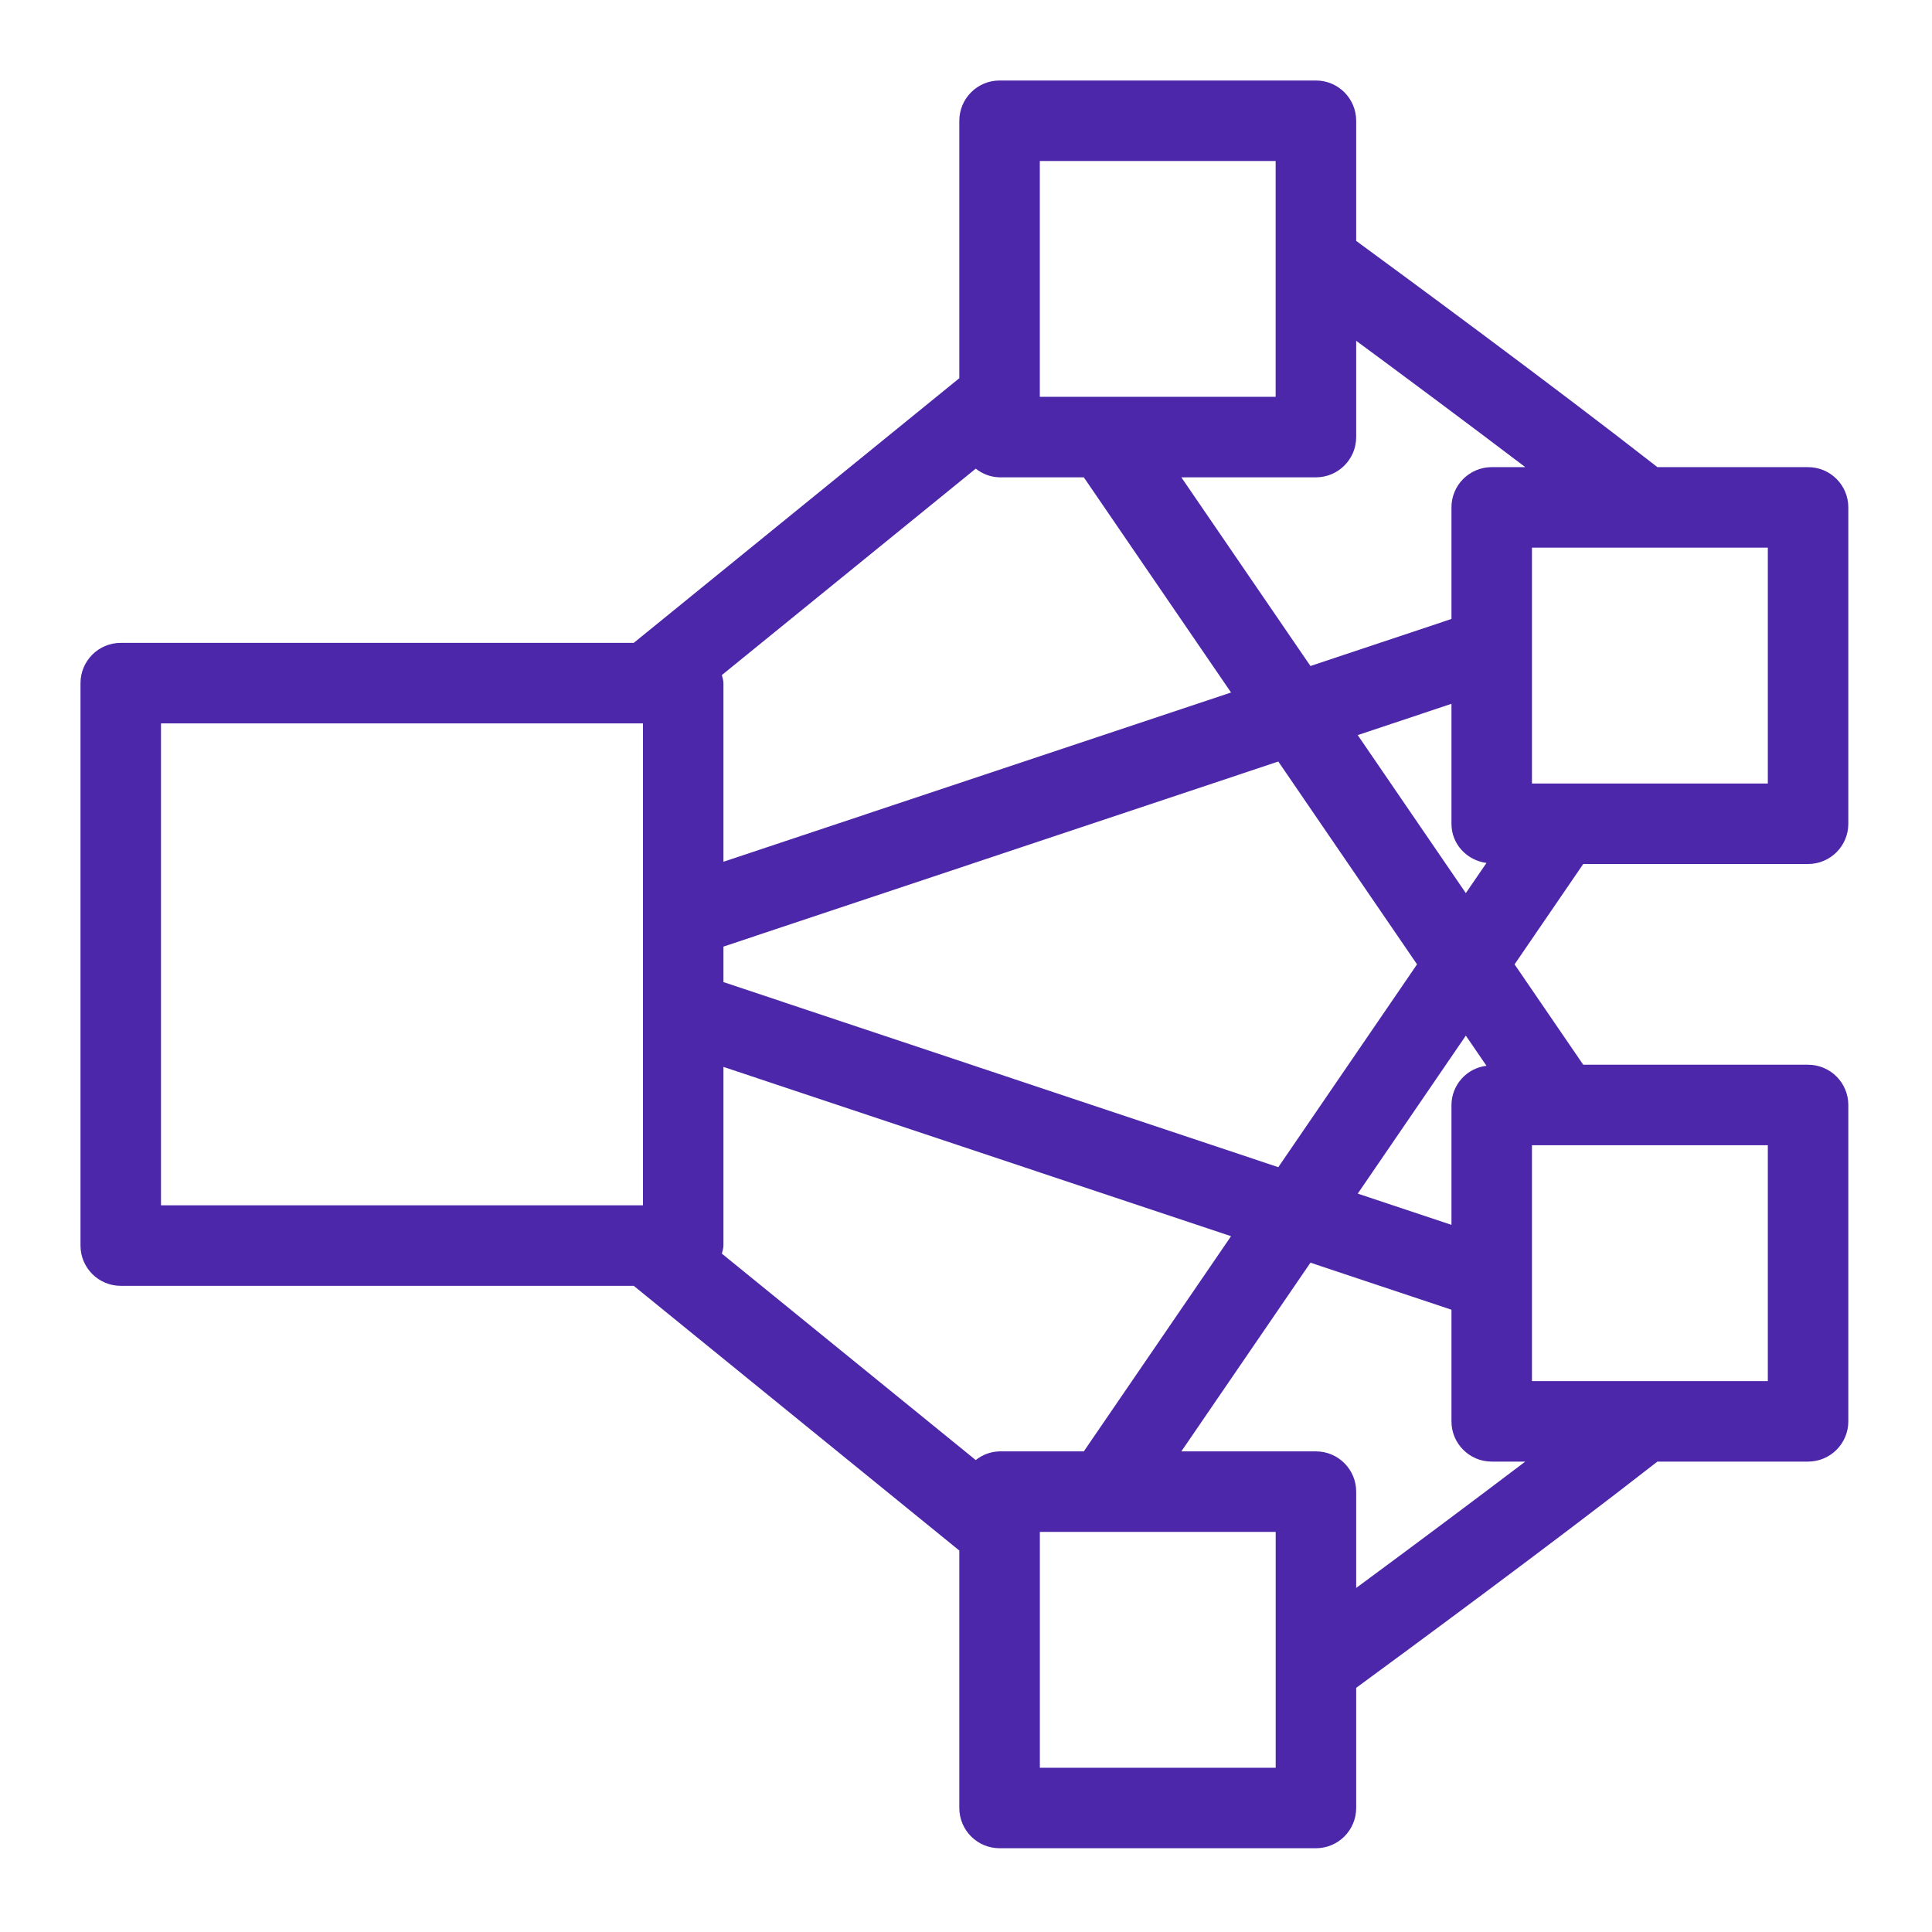
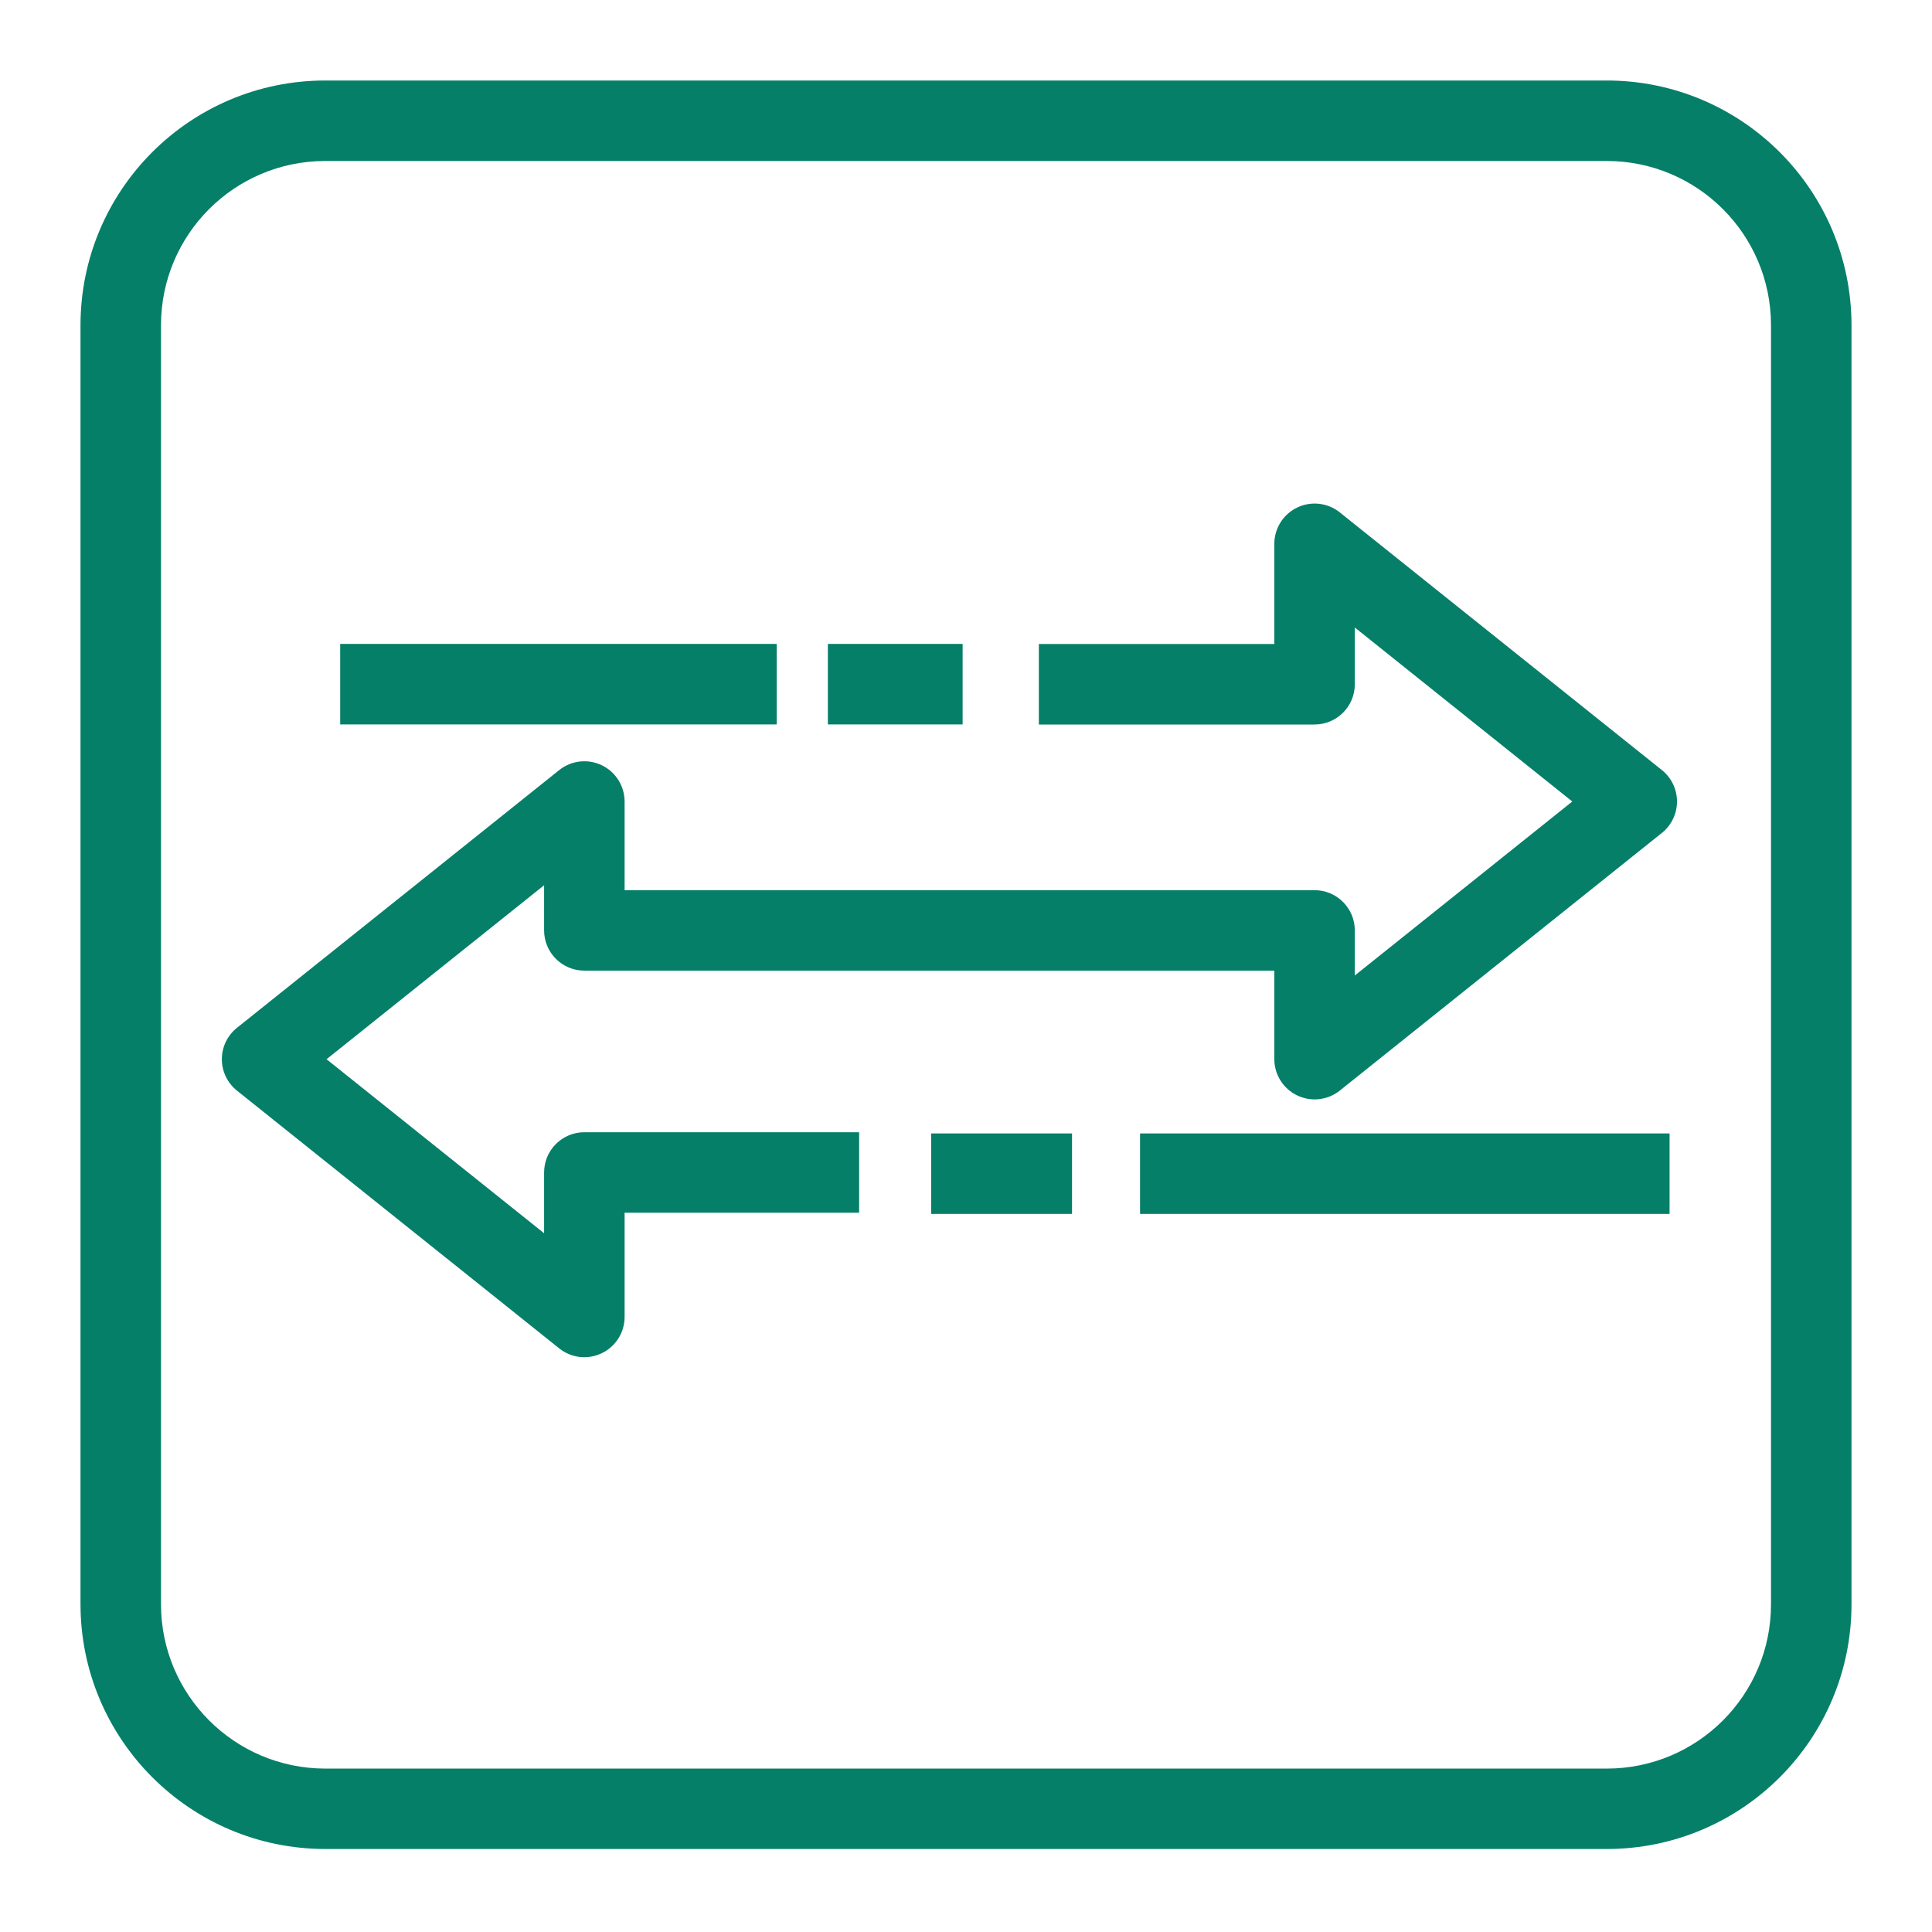
<svg xmlns="http://www.w3.org/2000/svg" class="w-6 h-6" height="48" width="48">
-   <path d="M36.931 26.479a.988.988 0 00-.87.974v2.978l-2.328-.776 2.685-3.925.513.749zm1.13 7.834h5.86v-5.86h-5.86v5.86zm-4.367 5.139v-2.393a1 1 0 00-1-1H29.35l3.208-4.688 3.503 1.169v2.773a1 1 0 001 1h.834a419.911 419.911 0 01-4.201 3.139zm-7.859 4.467h5.859v-5.86h-5.859v5.86zM4 29.946h11.974V17.972H4v11.974zM25.834 9.859h5.859V4h-5.859v5.859zm12.062 1.747h-.835a1 1 0 00-1 1v2.772l-3.503 1.169-3.208-4.688h3.344a1 1 0 001-1V8.467c1.122.827 2.684 1.988 4.202 3.139zm.165 7.86h5.86v-5.86h-5.86v5.86zm-4.329-1.203l2.329-.777v2.98c0 .507.382.908.87.974l-.513.749-2.686-3.926zM17.974 24.4v-.882l13.785-4.598 3.447 5.039-3.447 5.039L17.974 24.4zm6.269-12.757a.972.972 0 00.591.216h2.093l3.658 5.346-12.611 4.205v-4.438c0-.071-.026-.134-.04-.2l6.309-5.129zm.591 24.416a.977.977 0 00-.592.216l-6.308-5.129c.014-.066.04-.129.04-.2v-4.439l12.611 4.206-3.658 5.346h-2.093zm14.501-14.593h5.586a1 1 0 001-1v-7.86a1 1 0 00-1-1h-3.743c-2.621-2.048-6.278-4.737-7.484-5.621V3a1 1 0 00-1-1h-7.86a1 1 0 00-1 1v6.396l-8.089 6.576H3a1 1 0 00-1 1v13.974a1 1 0 001 1h12.745l8.089 6.577v6.396a1 1 0 001 1h7.86a1 1 0 001-1v-2.985c1.206-.885 4.862-3.574 7.484-5.621h3.743a1 1 0 001-1v-7.86a1 1 0 00-1-1h-5.586l-1.706-2.494 1.706-2.493z" fill="#4D27AA" fill-rule="evenodd" />
+   <path d="M44 8.076A4.08 4.08 0 0039.924 4H8.075A4.08 4.08 0 004 8.076V39.86a4.084 4.084 0 004.08 4.08h31.844A4.08 4.08 0 0044 39.861V8.076zm2 0v31.786a6.083 6.083 0 01-6.076 6.076H8.08A6.087 6.087 0 012 39.86V8.076A6.082 6.082 0 018.075 2h31.85A6.083 6.083 0 0146 8.076zm-12.715 4.652a1.002 1.002 0 00-1.625.781V16h-5.85v2h6.85a1 1 0 001-1v-1.41l5.403 4.323-5.403 4.323v-1.12a1 1 0 00-1-1H15.518v-2.203a1 1 0 00-1.625-.78l-8.005 6.402a.999.999 0 000 1.562l8.005 6.403a.997.997 0 001.058.12.999.999 0 00.567-.9v-2.59h5.827v-2h-6.827a1 1 0 00-1 1v1.51l-5.405-4.324 5.405-4.322v1.121a1 1 0 001 1H31.66v2.201a1.002 1.002 0 001.625.781l8.004-6.403a1 1 0 000-1.562l-8.004-6.403zm-4.96 17.432H41.48v-2H28.324v2zm-5.192 0h3.501v-2h-3.5v2zM8.453 17.998h10.844v-2H8.452v2zm12.115 0h3.348v-2h-3.348v2z" fill="#067F68" fill-rule="evenodd" />
</svg>
